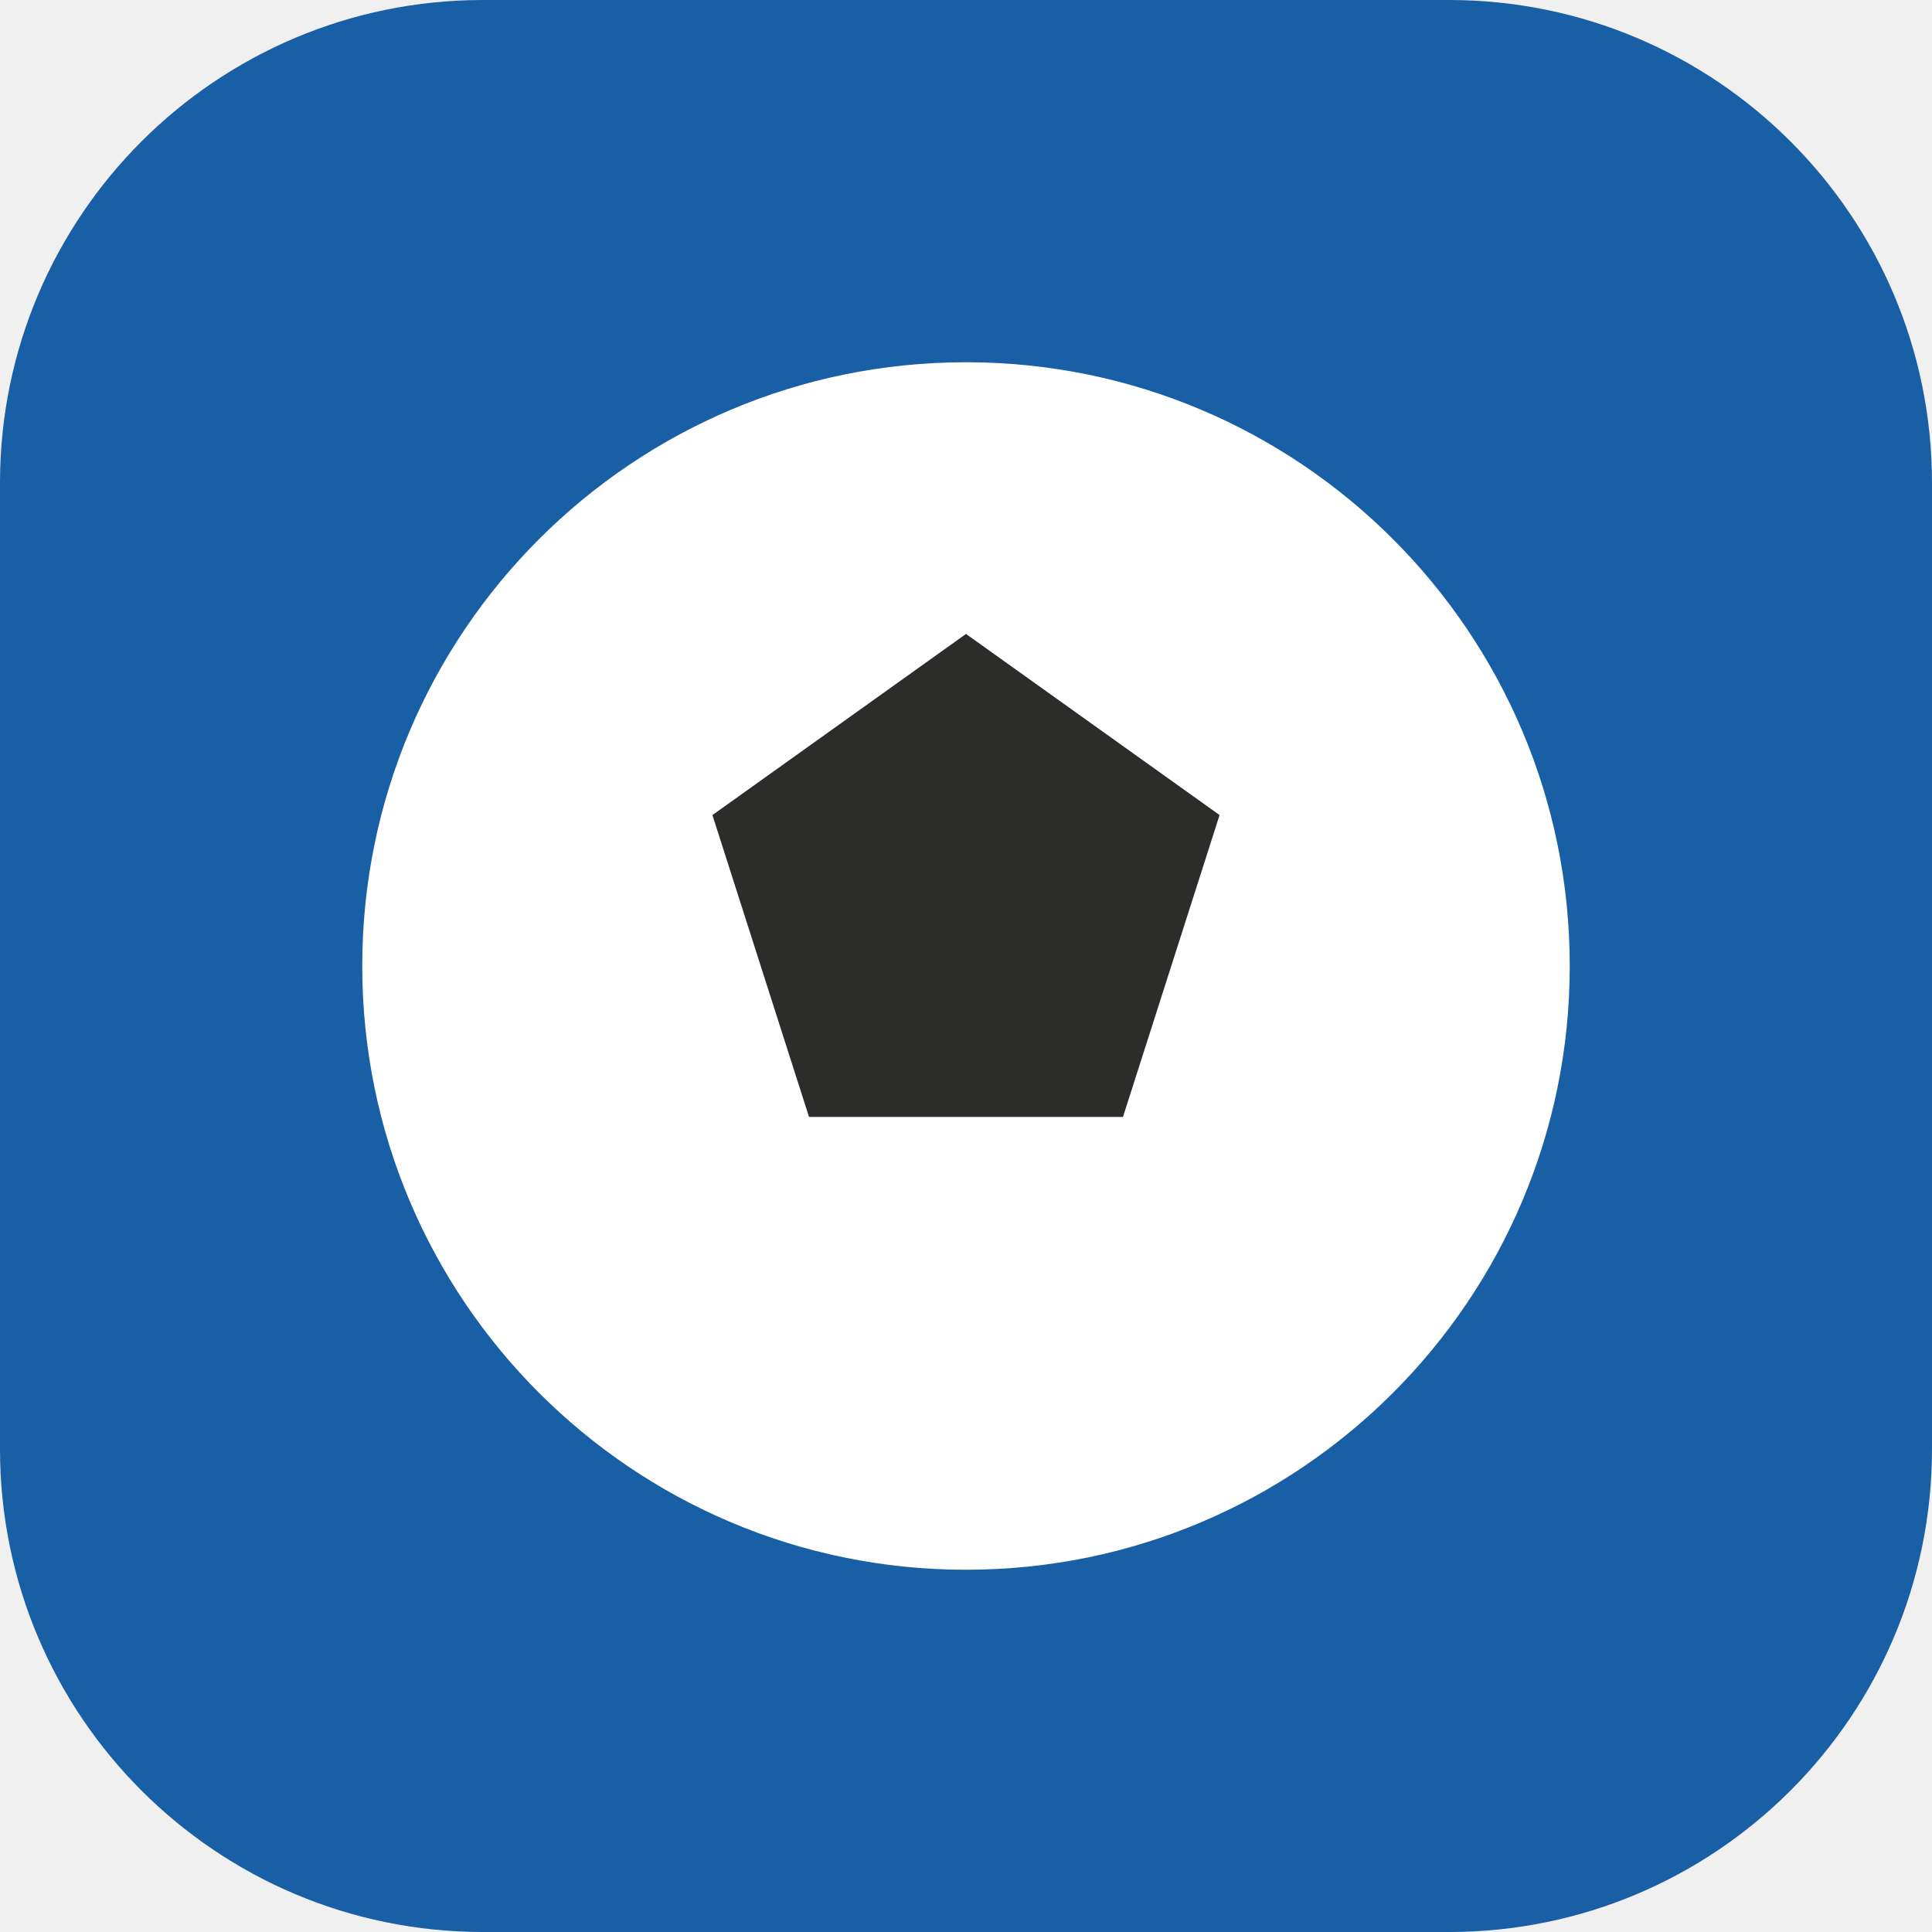
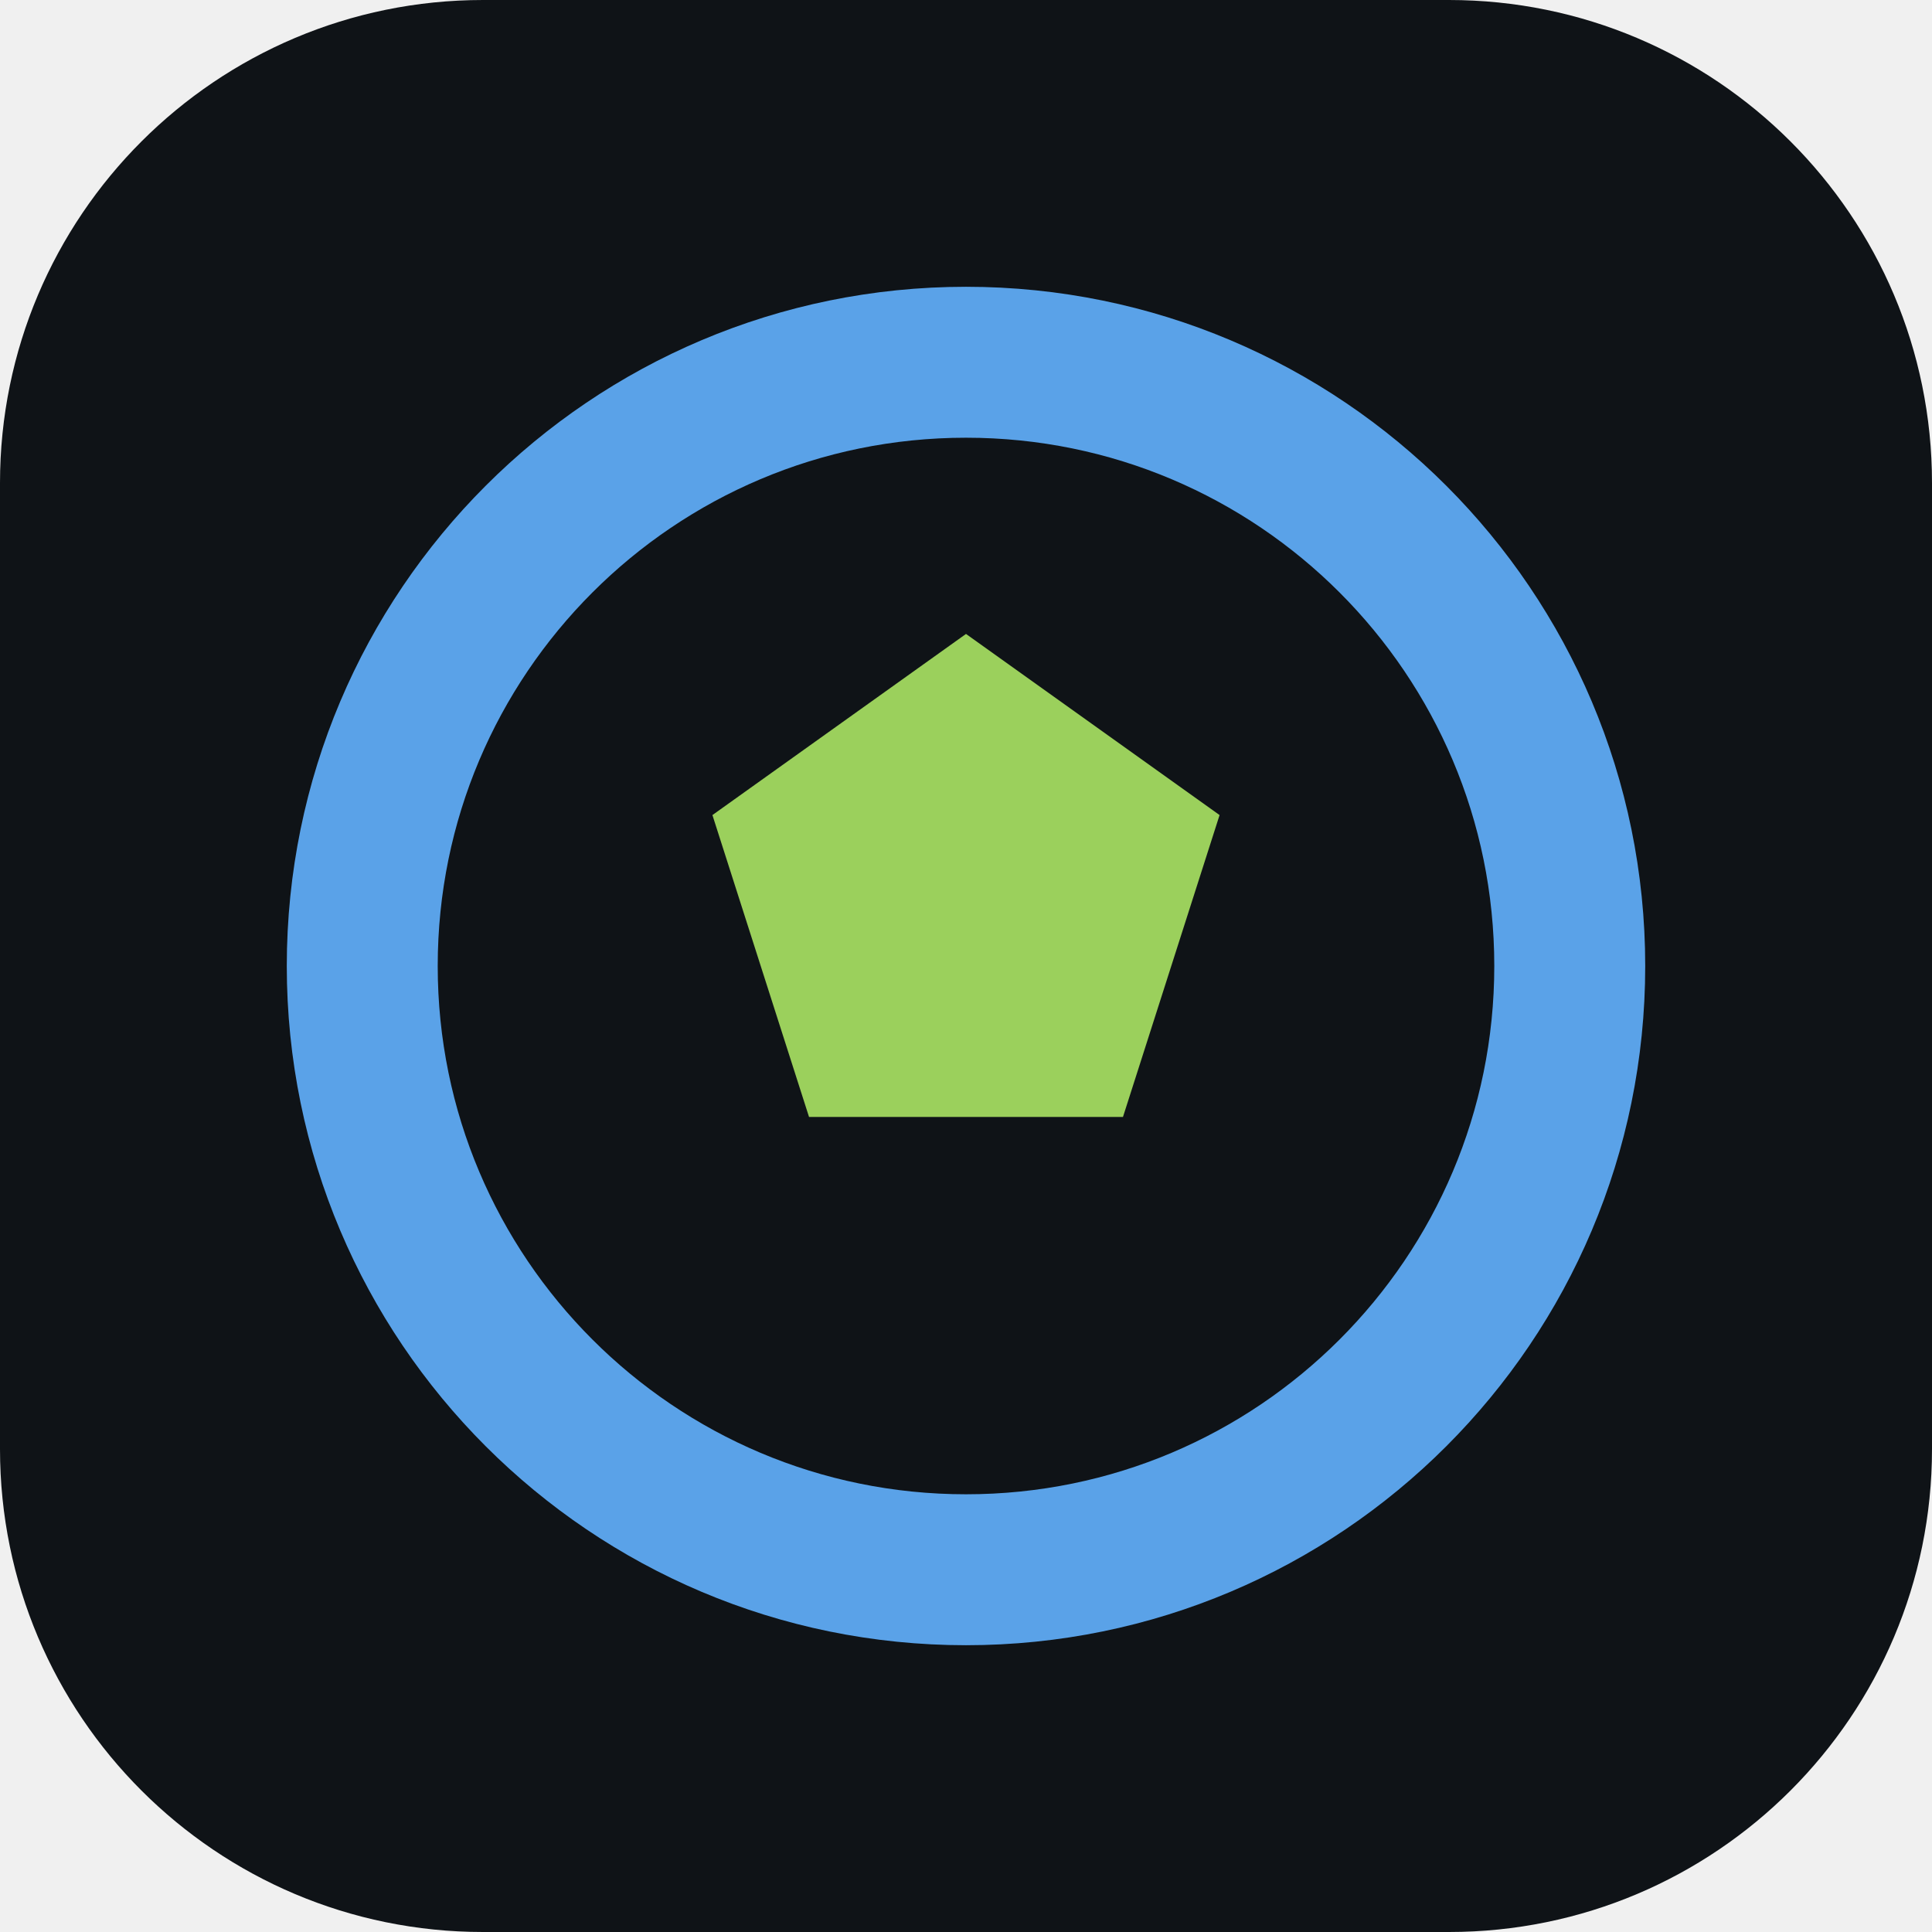
<svg xmlns="http://www.w3.org/2000/svg" viewBox="0 0 32 32">
-   <rect width="32" height="32" rx="8" fill="#185FA5" />
-   <circle cx="16" cy="16" r="10" fill="#fff" />
-   <path d="M16 10.5l4.2 3-1.6 5h-5.2l-1.6-5z" fill="#2C2C2A" />
+   <rect width="32" height="32" rx="8" fill="#0F1317" />
+   <circle cx="16" cy="16" r="10" fill="none" stroke="#5AA2E8" stroke-width="2.5" />
+   <path d="M16 10.5l4.2 3-1.6 5h-5.2l-1.6-5z" fill="#9BD05C" />
</svg>
